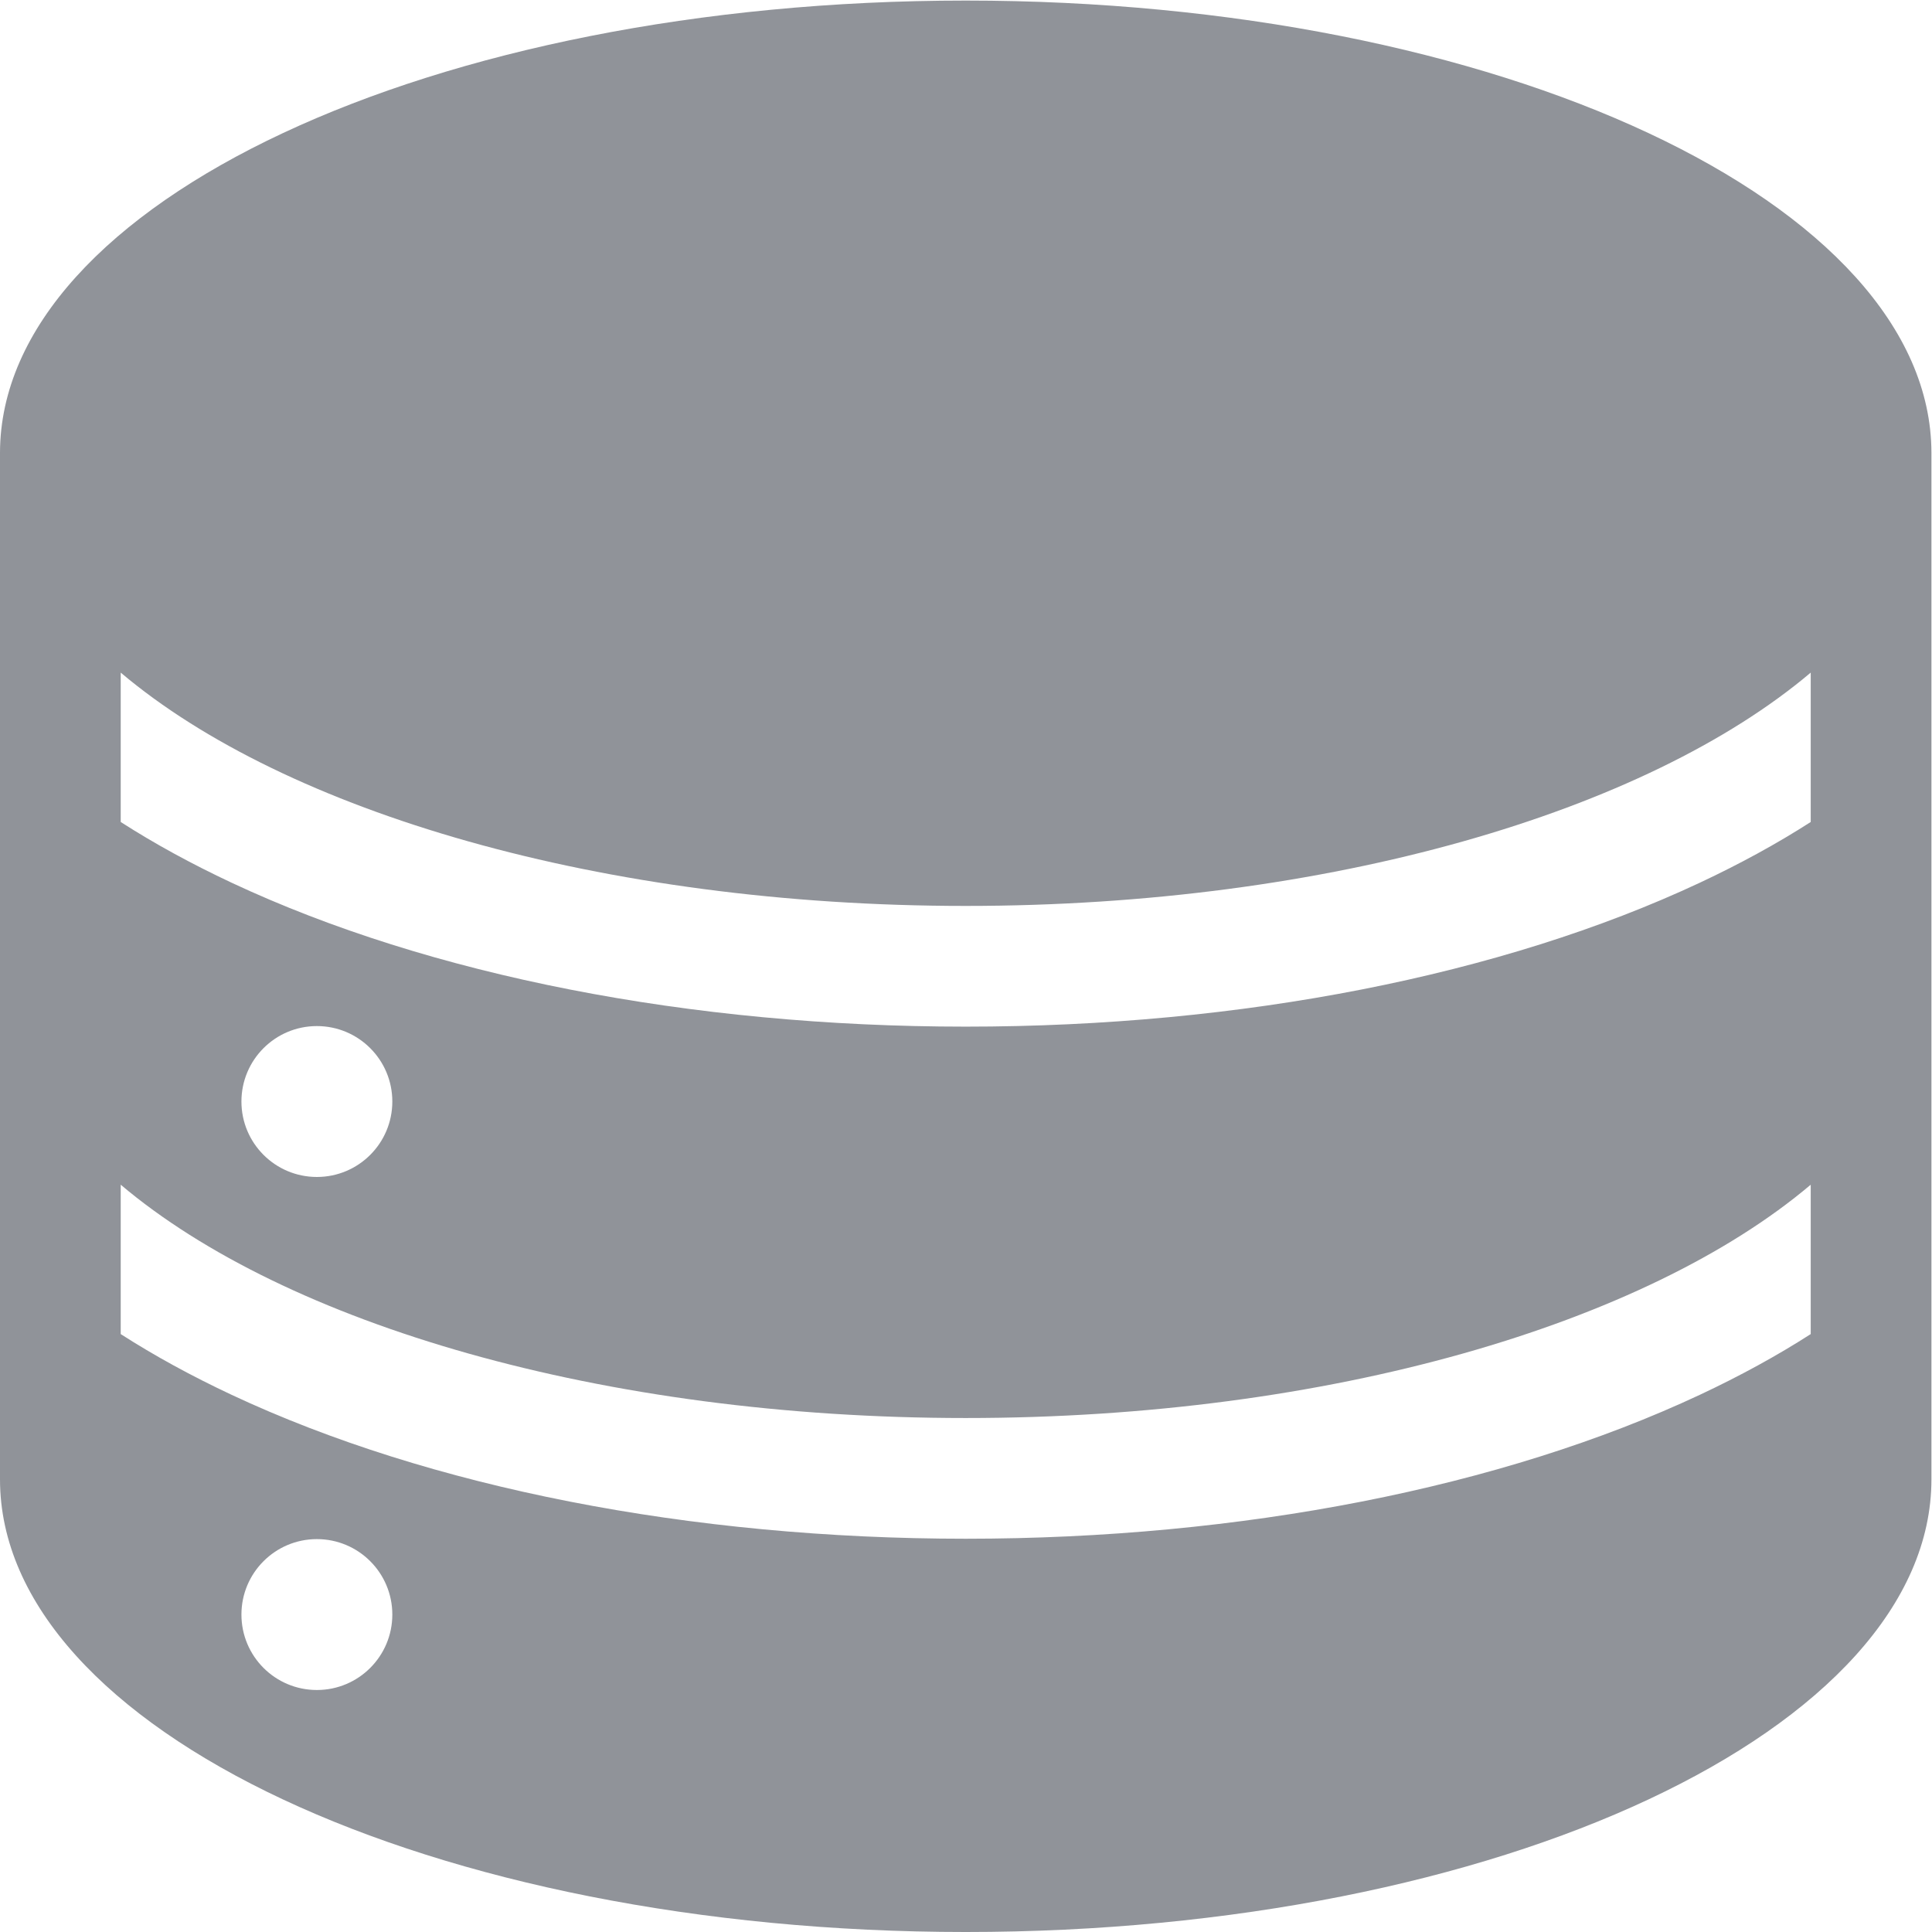
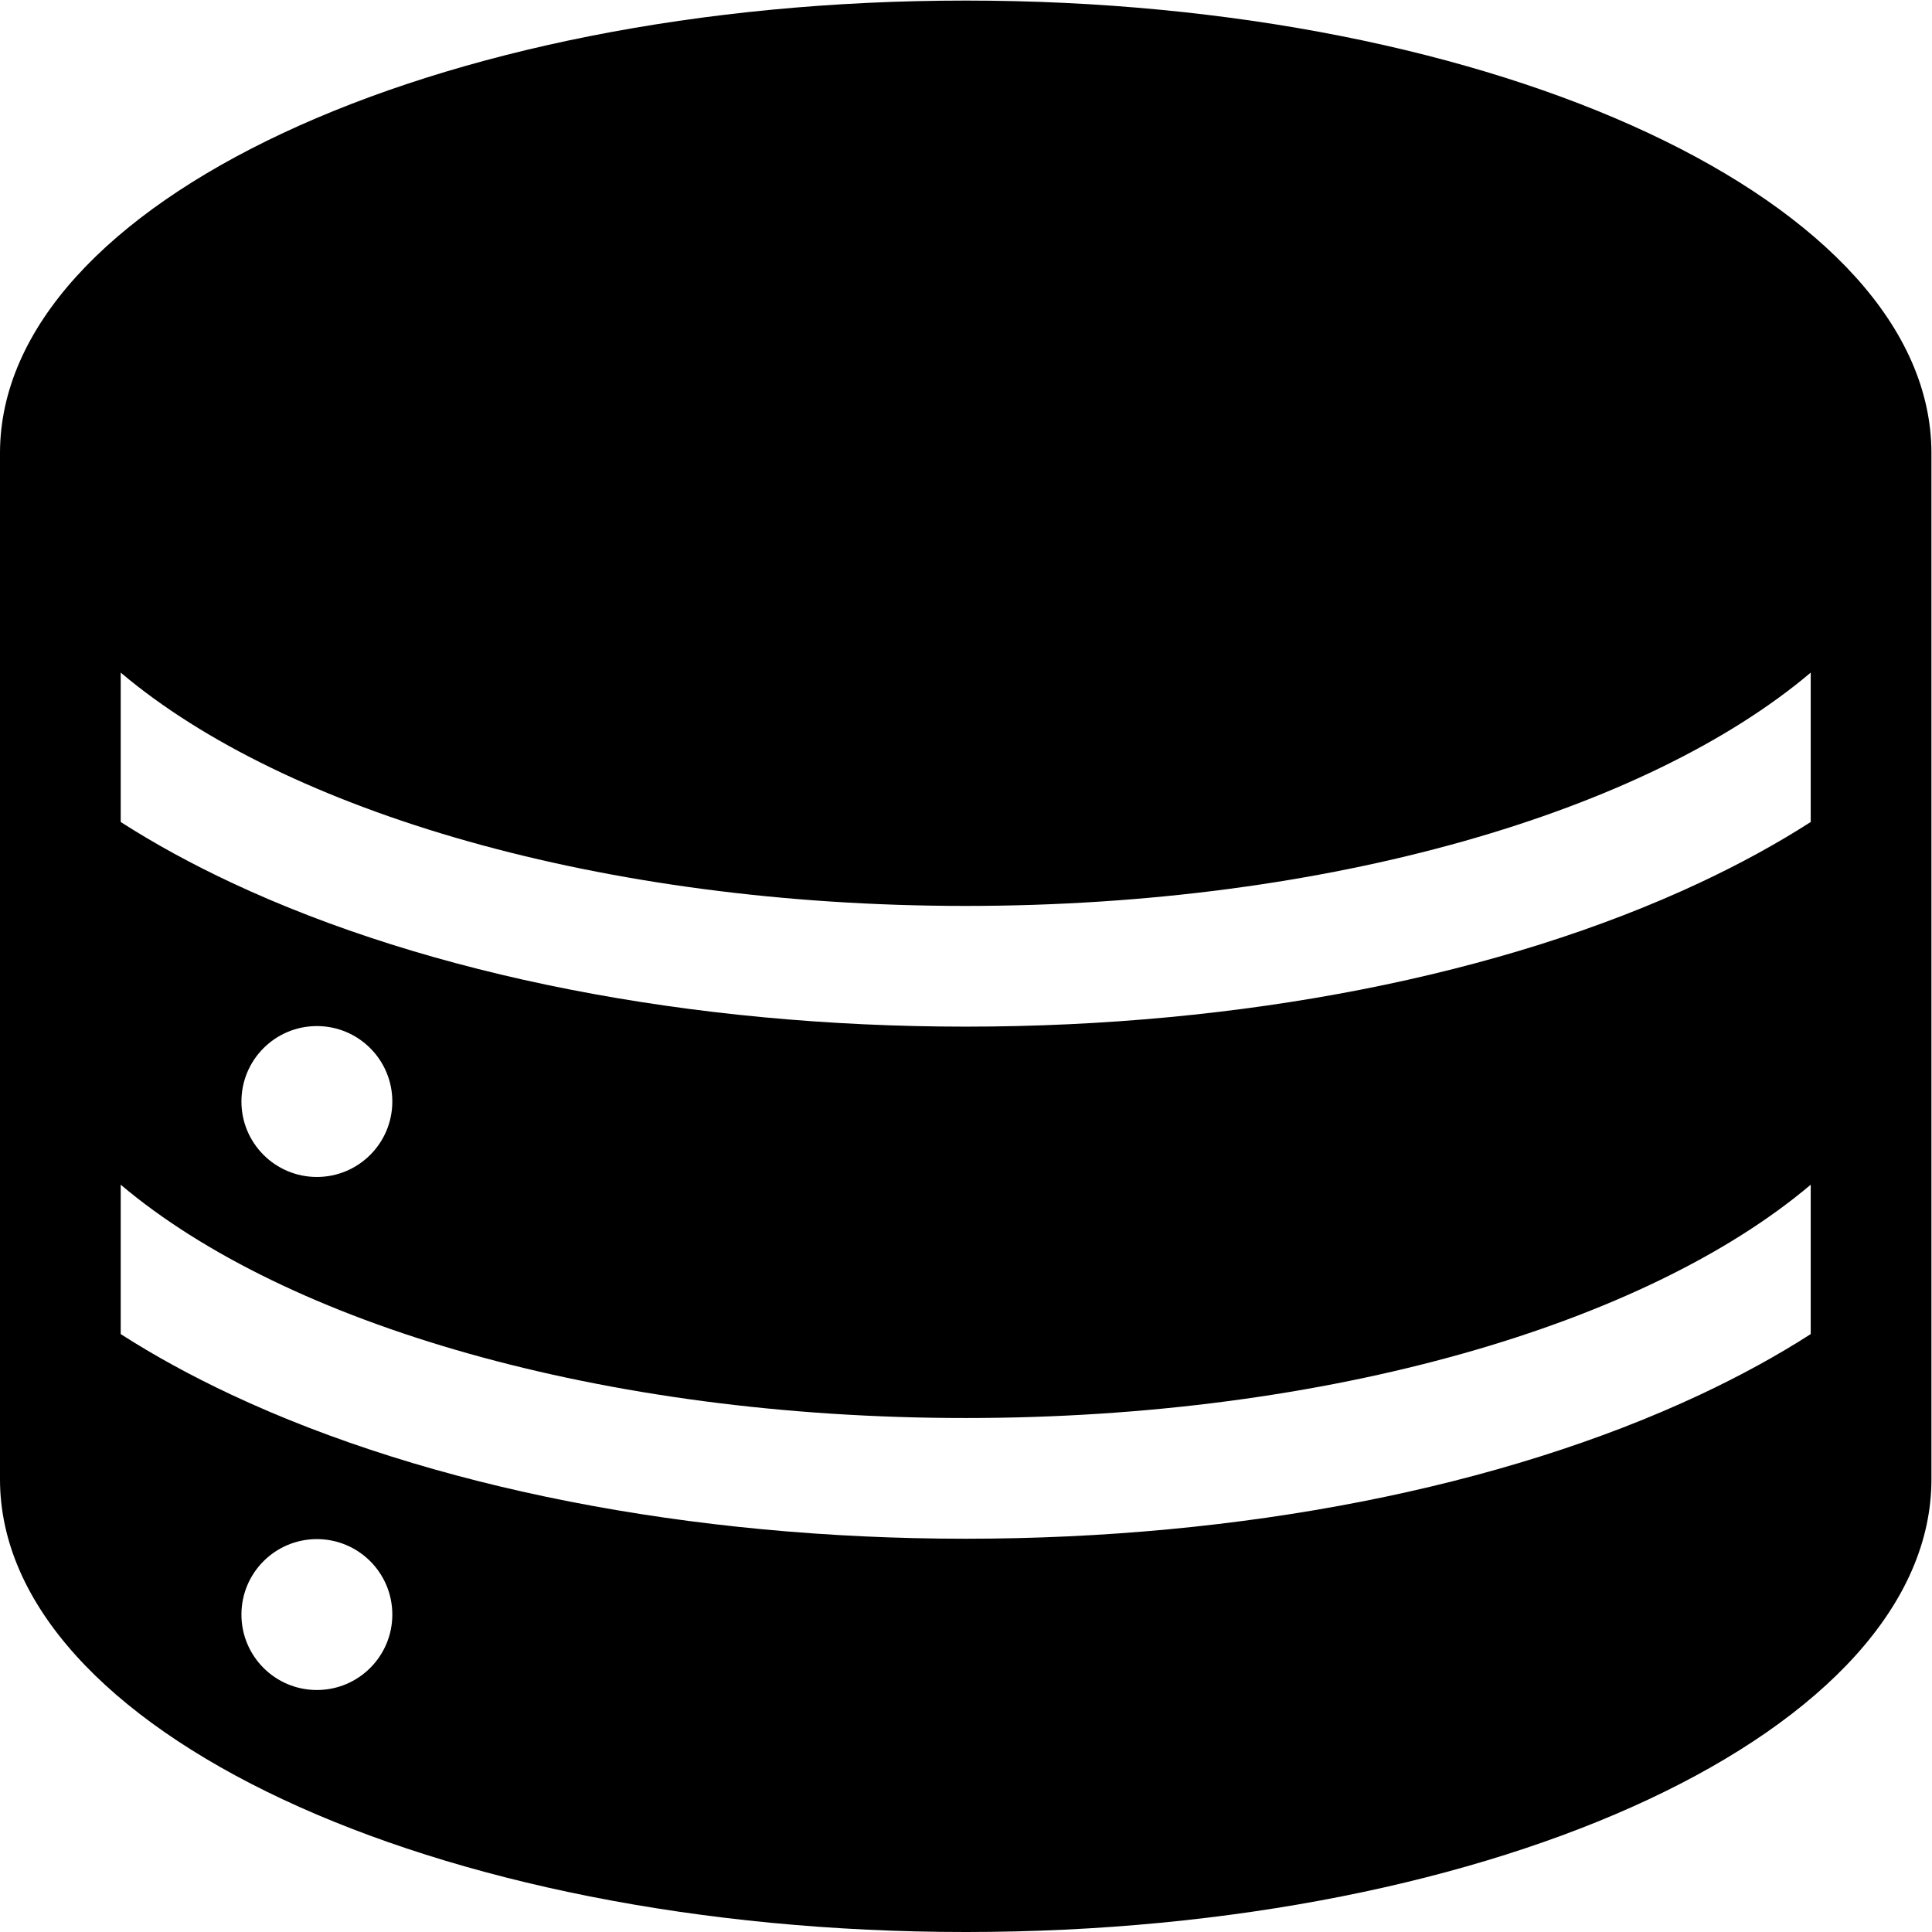
- <svg xmlns="http://www.w3.org/2000/svg" t="1646494136244" class="icon" viewBox="0 0 1024 1024" version="1.1" p-id="3532" width="200" height="200">
+ <svg xmlns="http://www.w3.org/2000/svg" t="1649004377679" class="icon" viewBox="0 0 1024 1024" version="1.1" p-id="2837" width="200" height="200">
  <defs>
-     <style type="text/css" />
+     <style type="text/css">@font-face { font-family: feedback-iconfont; src: url("//at.alicdn.com/t/font_1031158_u69w8yhxdu.woff2?t=1630033759944") format("woff2"), url("//at.alicdn.com/t/font_1031158_u69w8yhxdu.woff?t=1630033759944") format("woff"), url("//at.alicdn.com/t/font_1031158_u69w8yhxdu.ttf?t=1630033759944") format("truetype"); }
+ </style>
  </defs>
-   <path d="M511.85 0.3C229.333 0.3 0.3 107.568 0 239.93v544.141c0 132.461 229.133 239.93 511.85 239.93s511.85-107.469 511.85-239.93V239.93C1023.4 107.568 794.367 0.3 511.85 0.3zM167.951 895.738c-22.094 0-39.988-17.895-39.988-39.988s17.895-39.988 39.988-39.988 39.988 17.895 39.988 39.988-17.895 39.988-39.988 39.988z m791.768-188.645c-17.895 11.497-37.489 22.193-58.783 32.191-104.969 49.186-243.229 76.278-389.086 76.278s-284.117-27.092-389.086-76.278c-21.294-9.997-40.888-20.694-58.783-32.191v-79.177c87.274 73.778 255.125 123.664 447.869 123.664s360.594-49.885 447.869-123.664v79.177zM127.963 583.829c0-22.094 17.895-39.988 39.988-39.988s39.988 17.895 39.988 39.988-17.895 39.988-39.988 39.988-39.988-17.895-39.988-39.988z m831.756-148.157c-17.895 11.497-37.489 22.193-58.783 32.191-104.969 49.186-243.229 76.278-389.086 76.278S227.733 517.049 122.764 467.863c-21.294-9.997-40.888-20.694-58.783-32.191v-79.177c87.274 73.778 255.125 123.664 447.869 123.664s360.594-49.885 447.869-123.664v79.177z" p-id="3533" fill="#909399" />
+   <path d="M511.85 0.3C229.333 0.3 0.3 107.568 0 239.93v544.141c0 132.461 229.133 239.93 511.85 239.93s511.85-107.469 511.85-239.93V239.93C1023.4 107.568 794.367 0.3 511.85 0.3zM167.951 895.738c-22.094 0-39.988-17.895-39.988-39.988s17.895-39.988 39.988-39.988 39.988 17.895 39.988 39.988-17.895 39.988-39.988 39.988z m791.768-188.645c-17.895 11.497-37.489 22.193-58.783 32.191-104.969 49.186-243.229 76.278-389.086 76.278s-284.117-27.092-389.086-76.278c-21.294-9.997-40.888-20.694-58.783-32.191v-79.177c87.274 73.778 255.125 123.664 447.869 123.664s360.594-49.885 447.869-123.664v79.177zM127.963 583.829c0-22.094 17.895-39.988 39.988-39.988s39.988 17.895 39.988 39.988-17.895 39.988-39.988 39.988-39.988-17.895-39.988-39.988z m831.756-148.157c-17.895 11.497-37.489 22.193-58.783 32.191-104.969 49.186-243.229 76.278-389.086 76.278S227.733 517.049 122.764 467.863c-21.294-9.997-40.888-20.694-58.783-32.191v-79.177c87.274 73.778 255.125 123.664 447.869 123.664s360.594-49.885 447.869-123.664v79.177z" p-id="2838" />
</svg>
